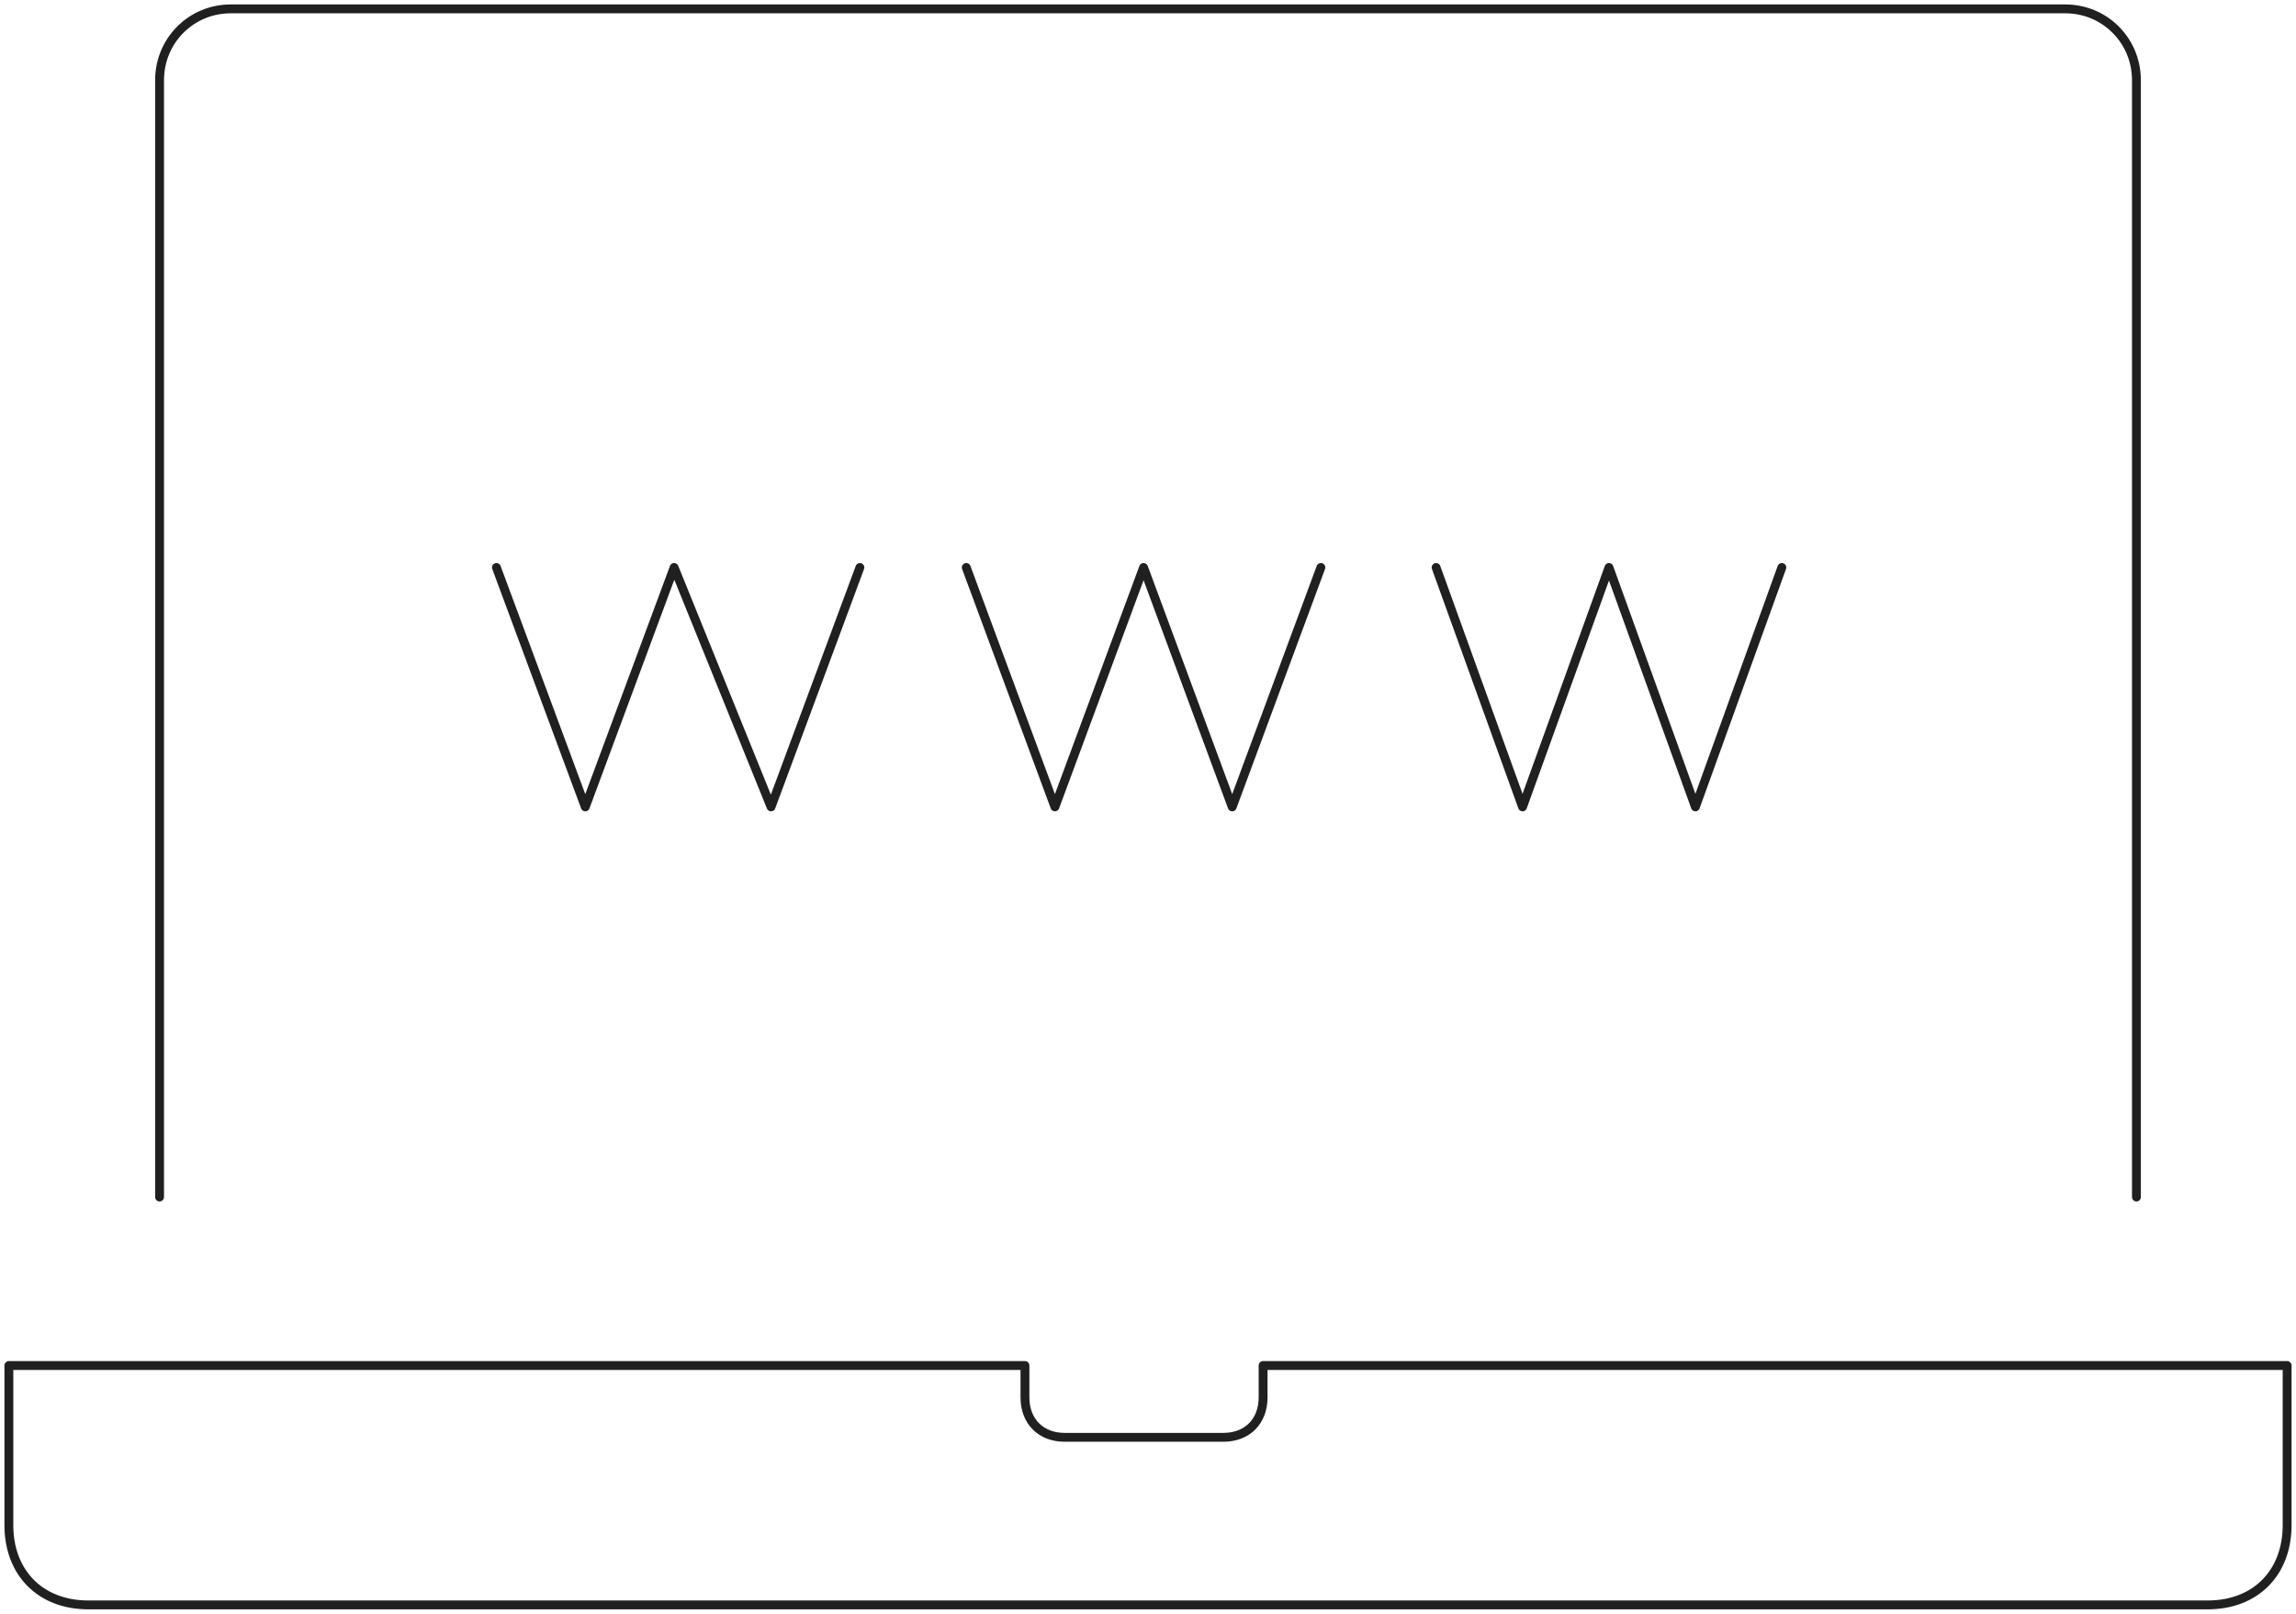
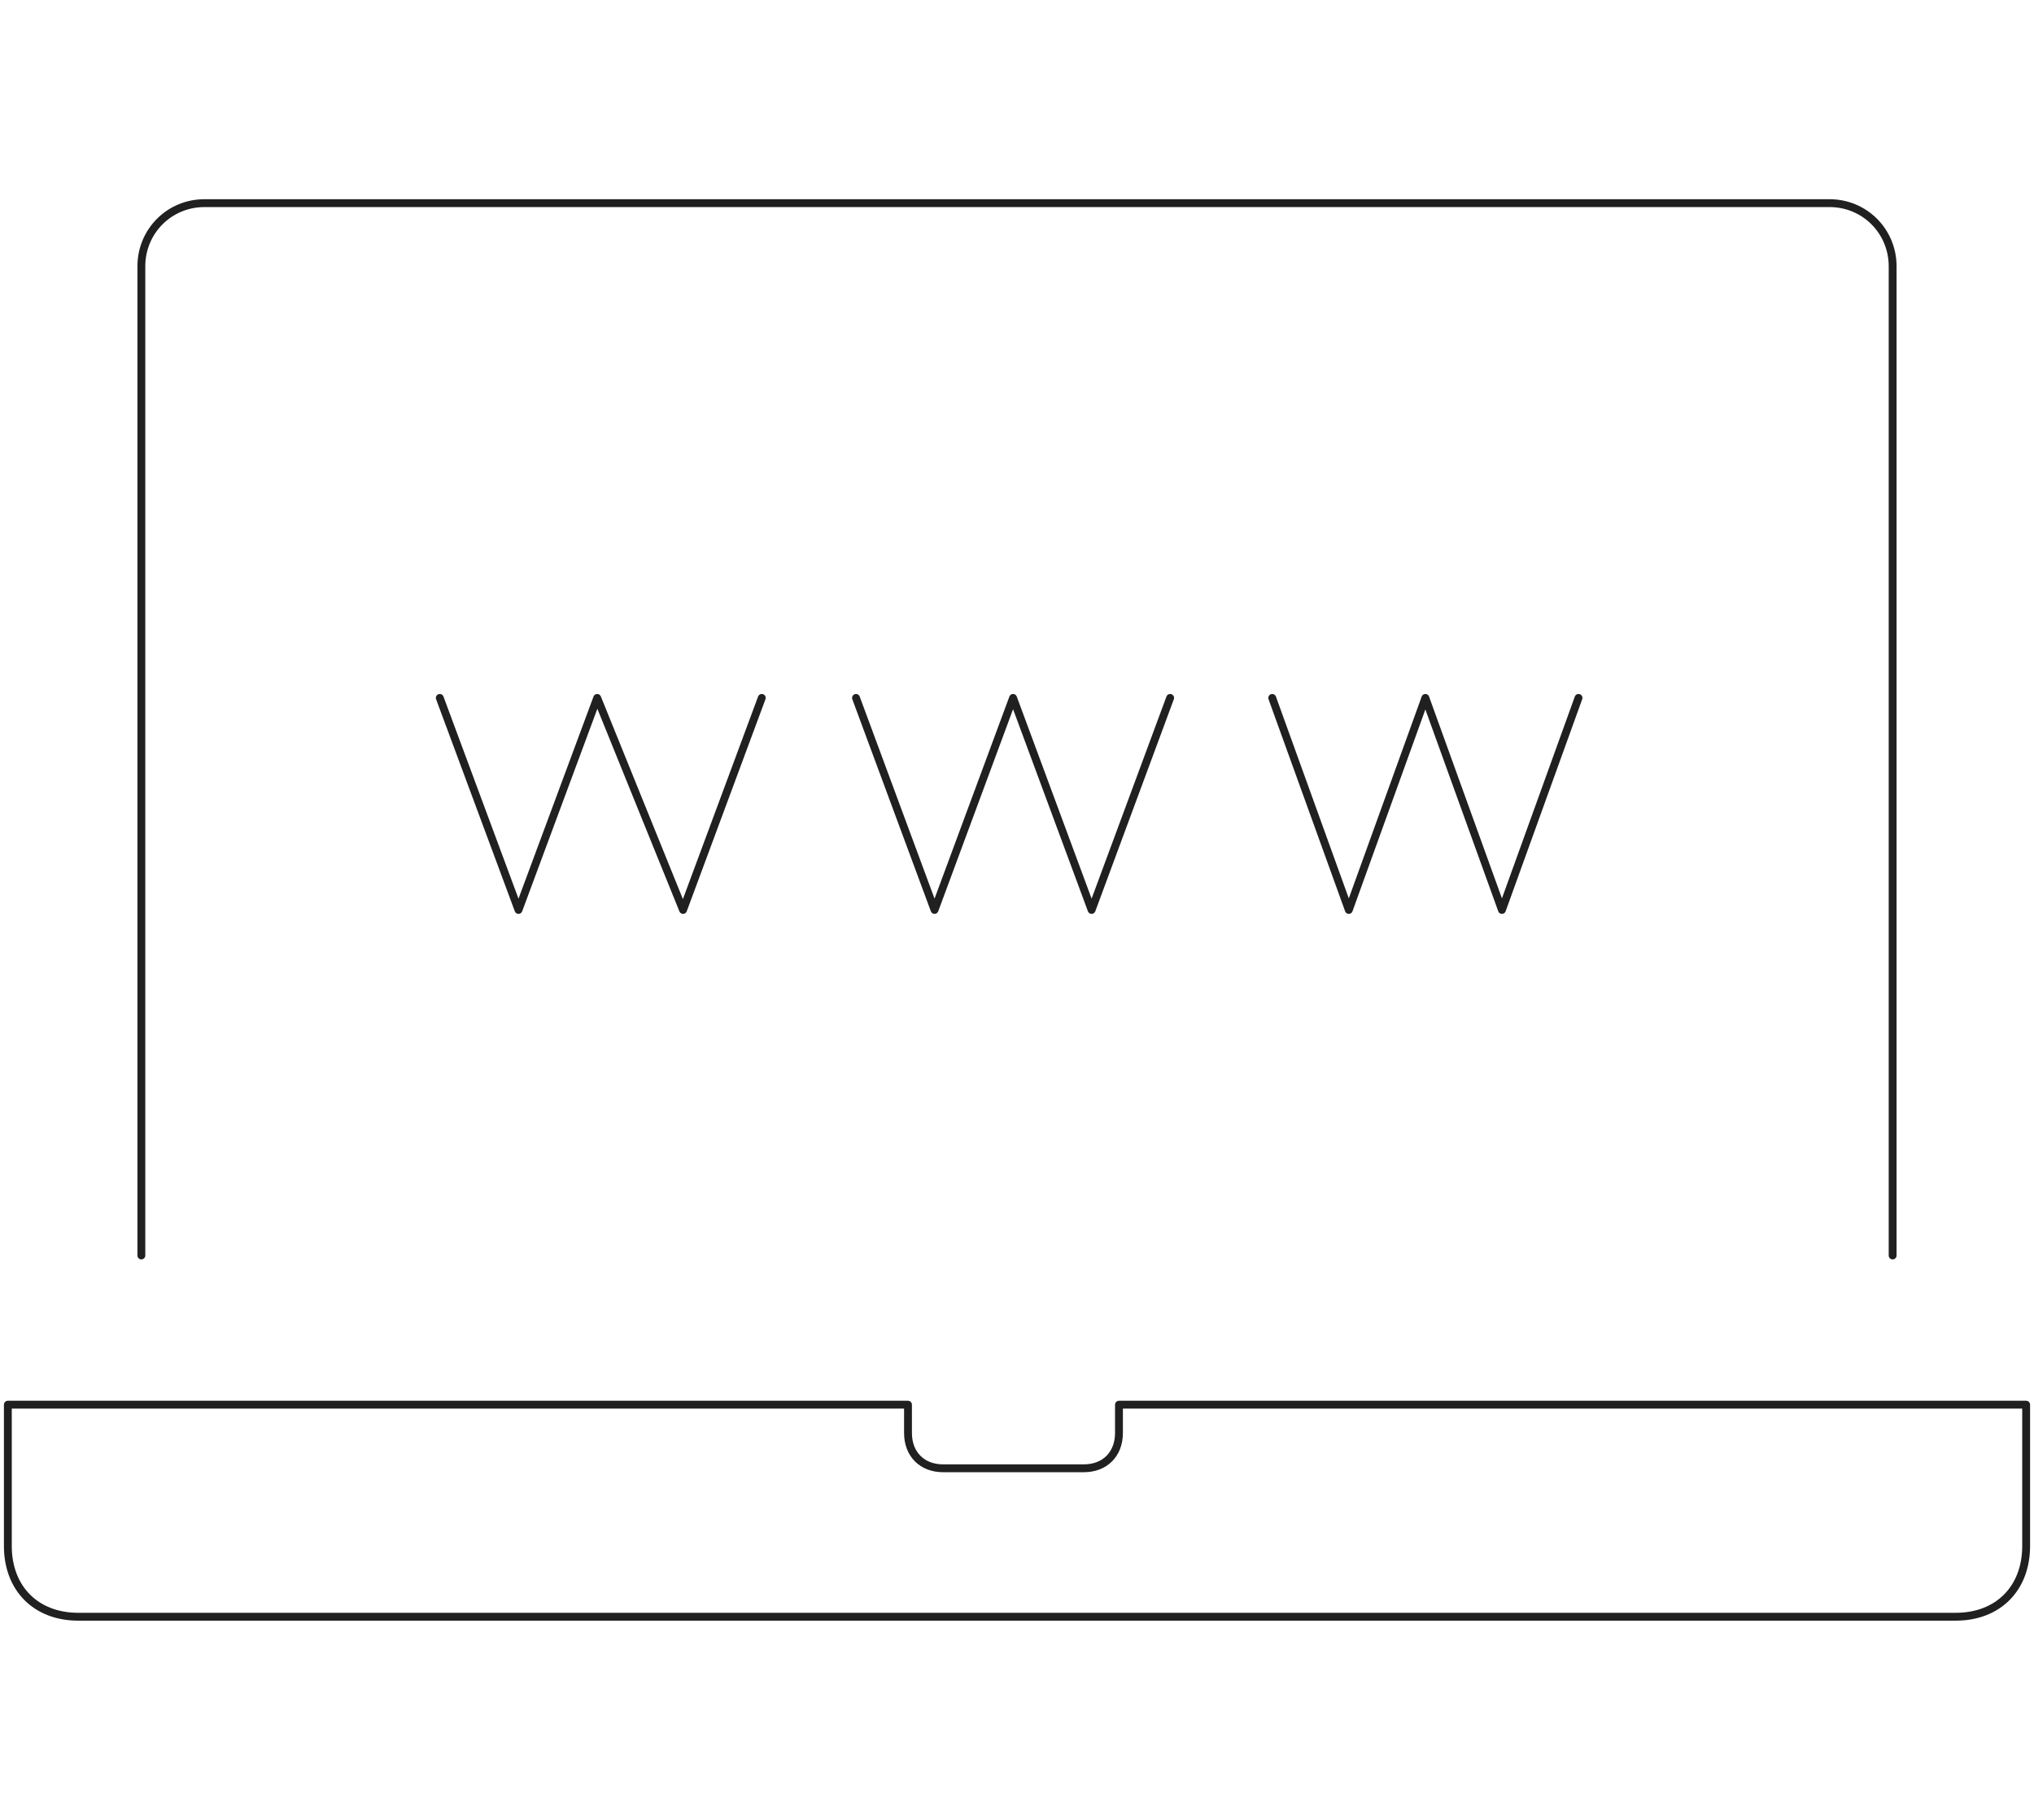
- <svg xmlns="http://www.w3.org/2000/svg" width="259" height="182" viewBox="0 0 259 182" fill="none">
+ <svg xmlns="http://www.w3.org/2000/svg" width="190" height="170" viewBox="0 0 259 182" fill="none">
  <path d="M241 135V9.039C241 4.572 237.432 1 232.972 1H26.028C21.568 1 18 4.572 18 9.039V135" stroke="#202020" stroke-miterlimit="10" stroke-linecap="round" stroke-linejoin="round" />
  <path d="M142.484 154V157.599C142.484 160.299 140.693 162.099 138.007 162.099H120.097C117.411 162.099 115.62 160.299 115.62 157.599V154H1V172C1 177.4 4.582 181 9.955 181H249.045C254.418 181 258 177.4 258 172V154H142.484Z" stroke="#202020" stroke-miterlimit="10" stroke-linecap="round" stroke-linejoin="round" />
  <path d="M56 64L66.023 91L76.045 64L86.978 91L97 64" stroke="#202020" stroke-miterlimit="10" stroke-linecap="round" stroke-linejoin="round" />
  <path d="M109 64L119 91L129 64L139 91L149 64" stroke="#202020" stroke-miterlimit="10" stroke-linecap="round" stroke-linejoin="round" />
  <path d="M162 64L171.75 91L181.5 64L191.25 91L201 64" stroke="#202020" stroke-miterlimit="10" stroke-linecap="round" stroke-linejoin="round" />
</svg>
